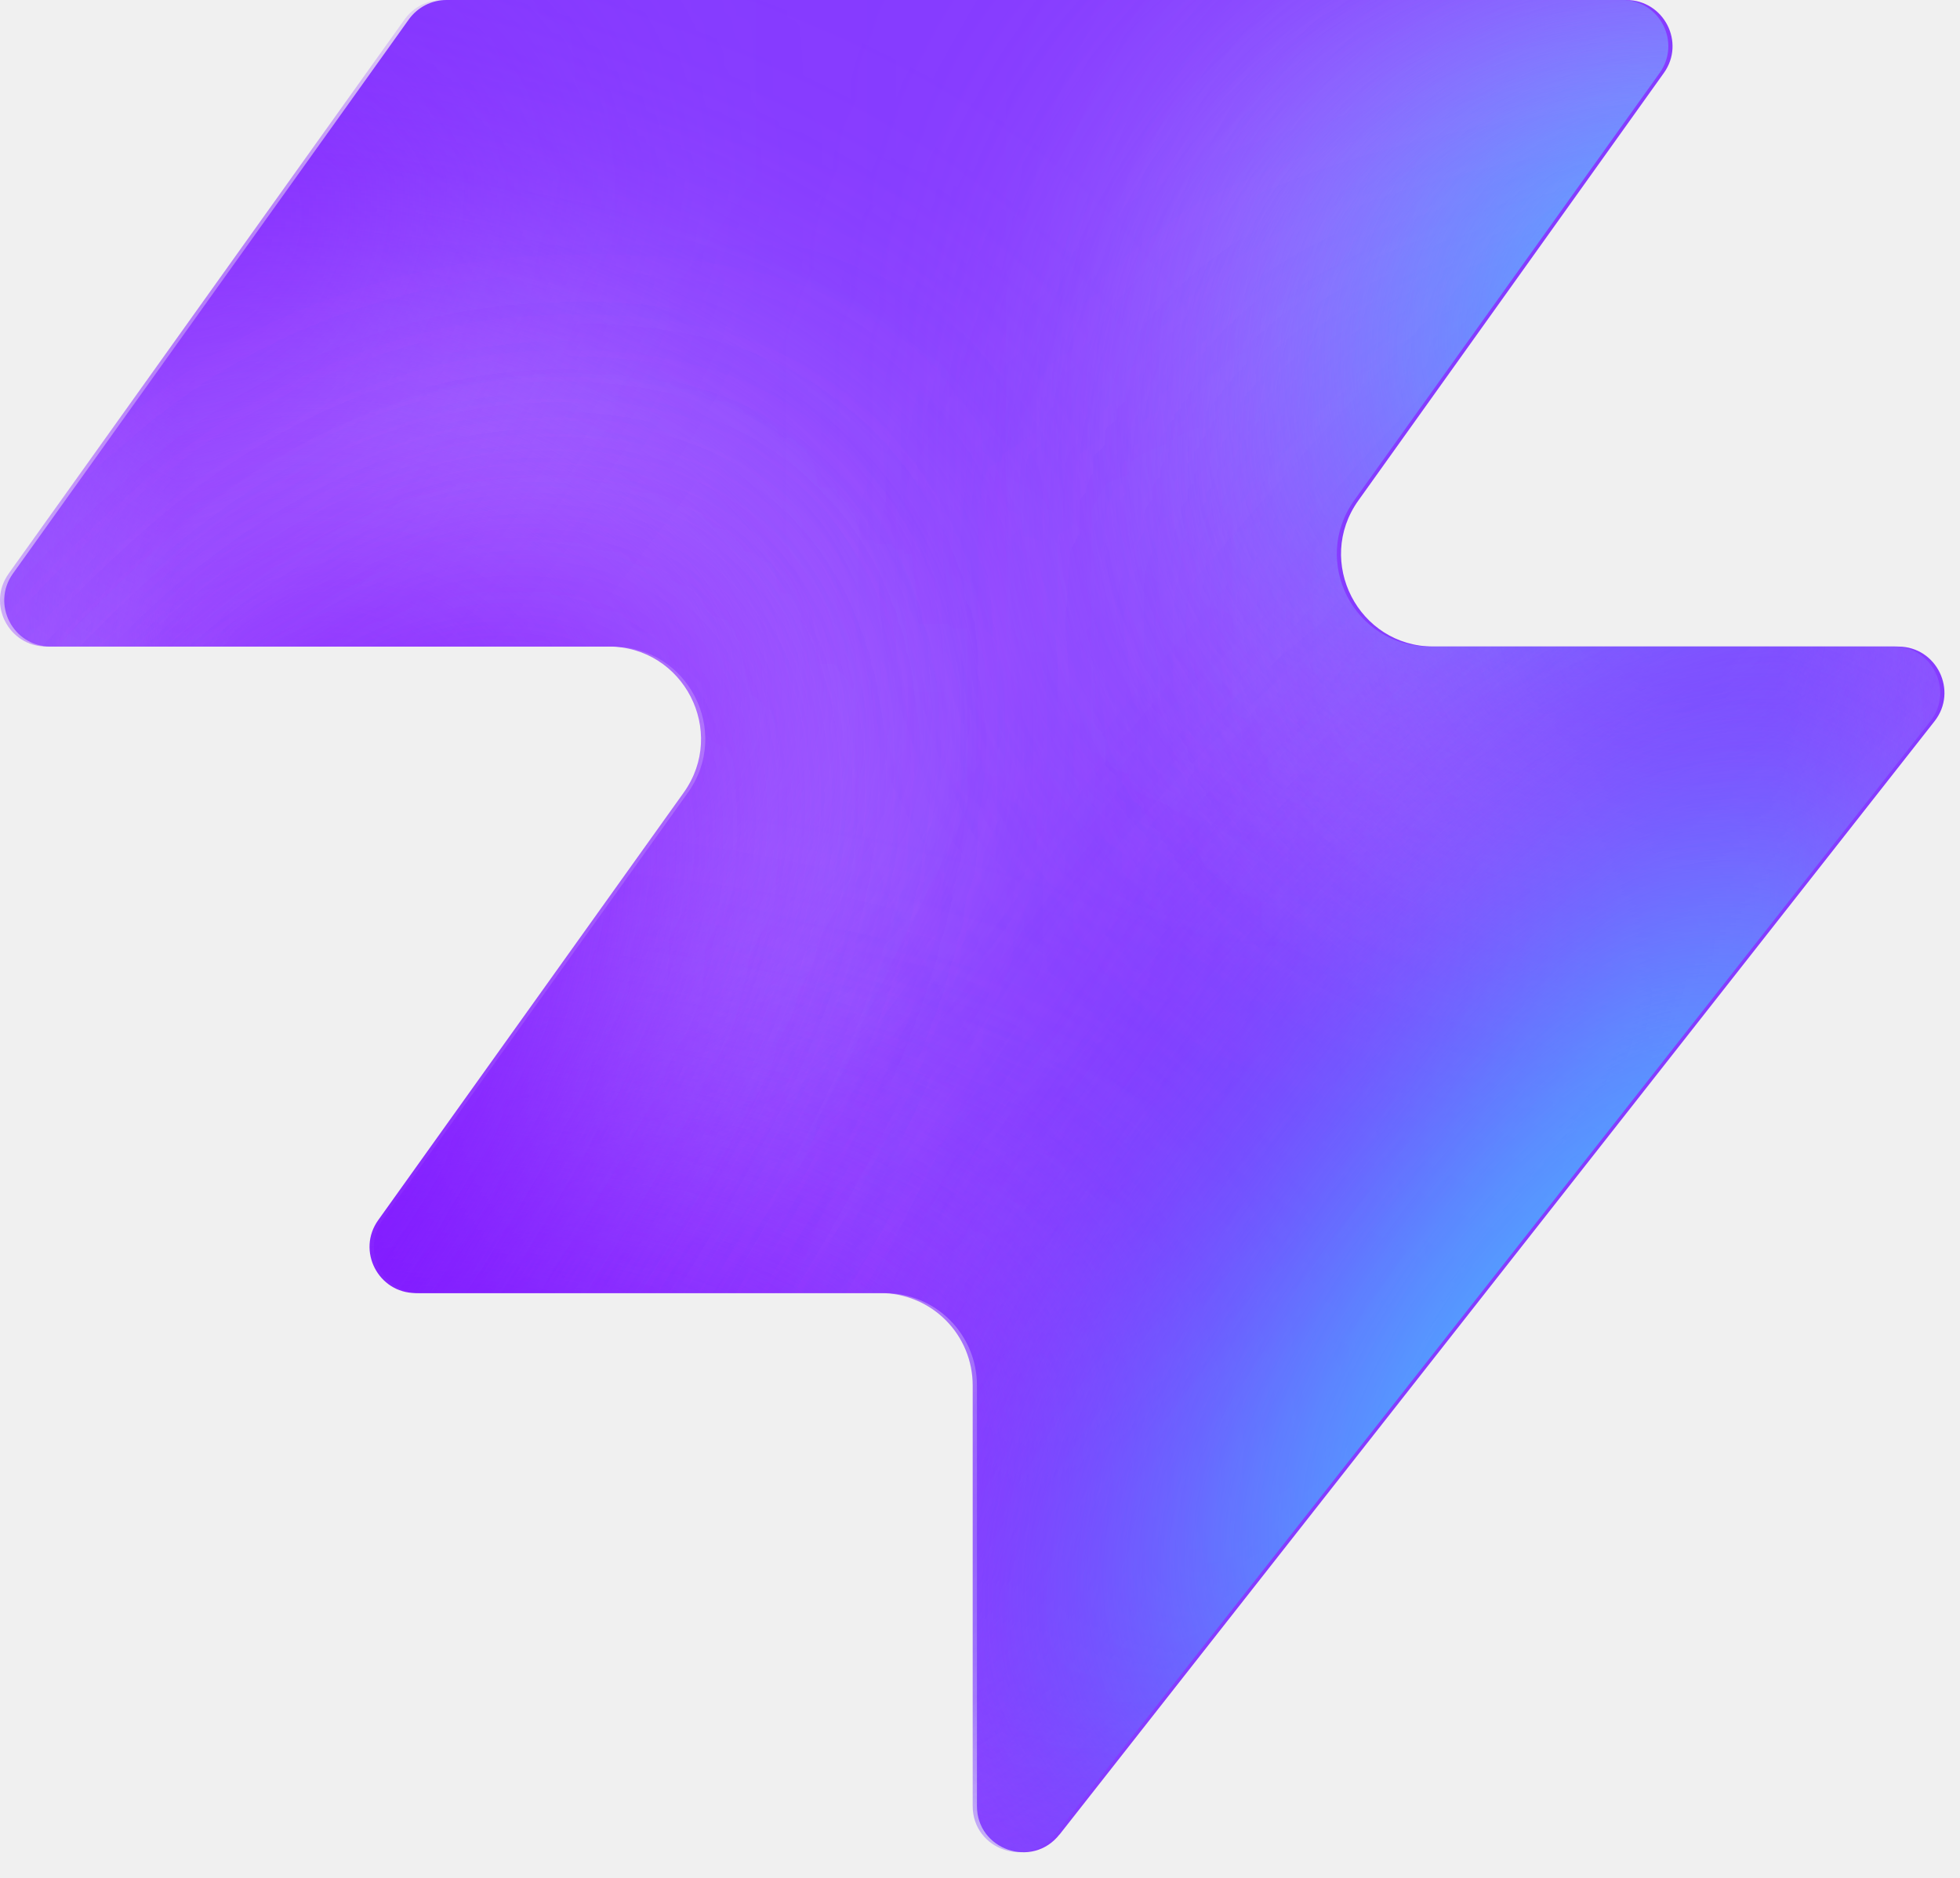
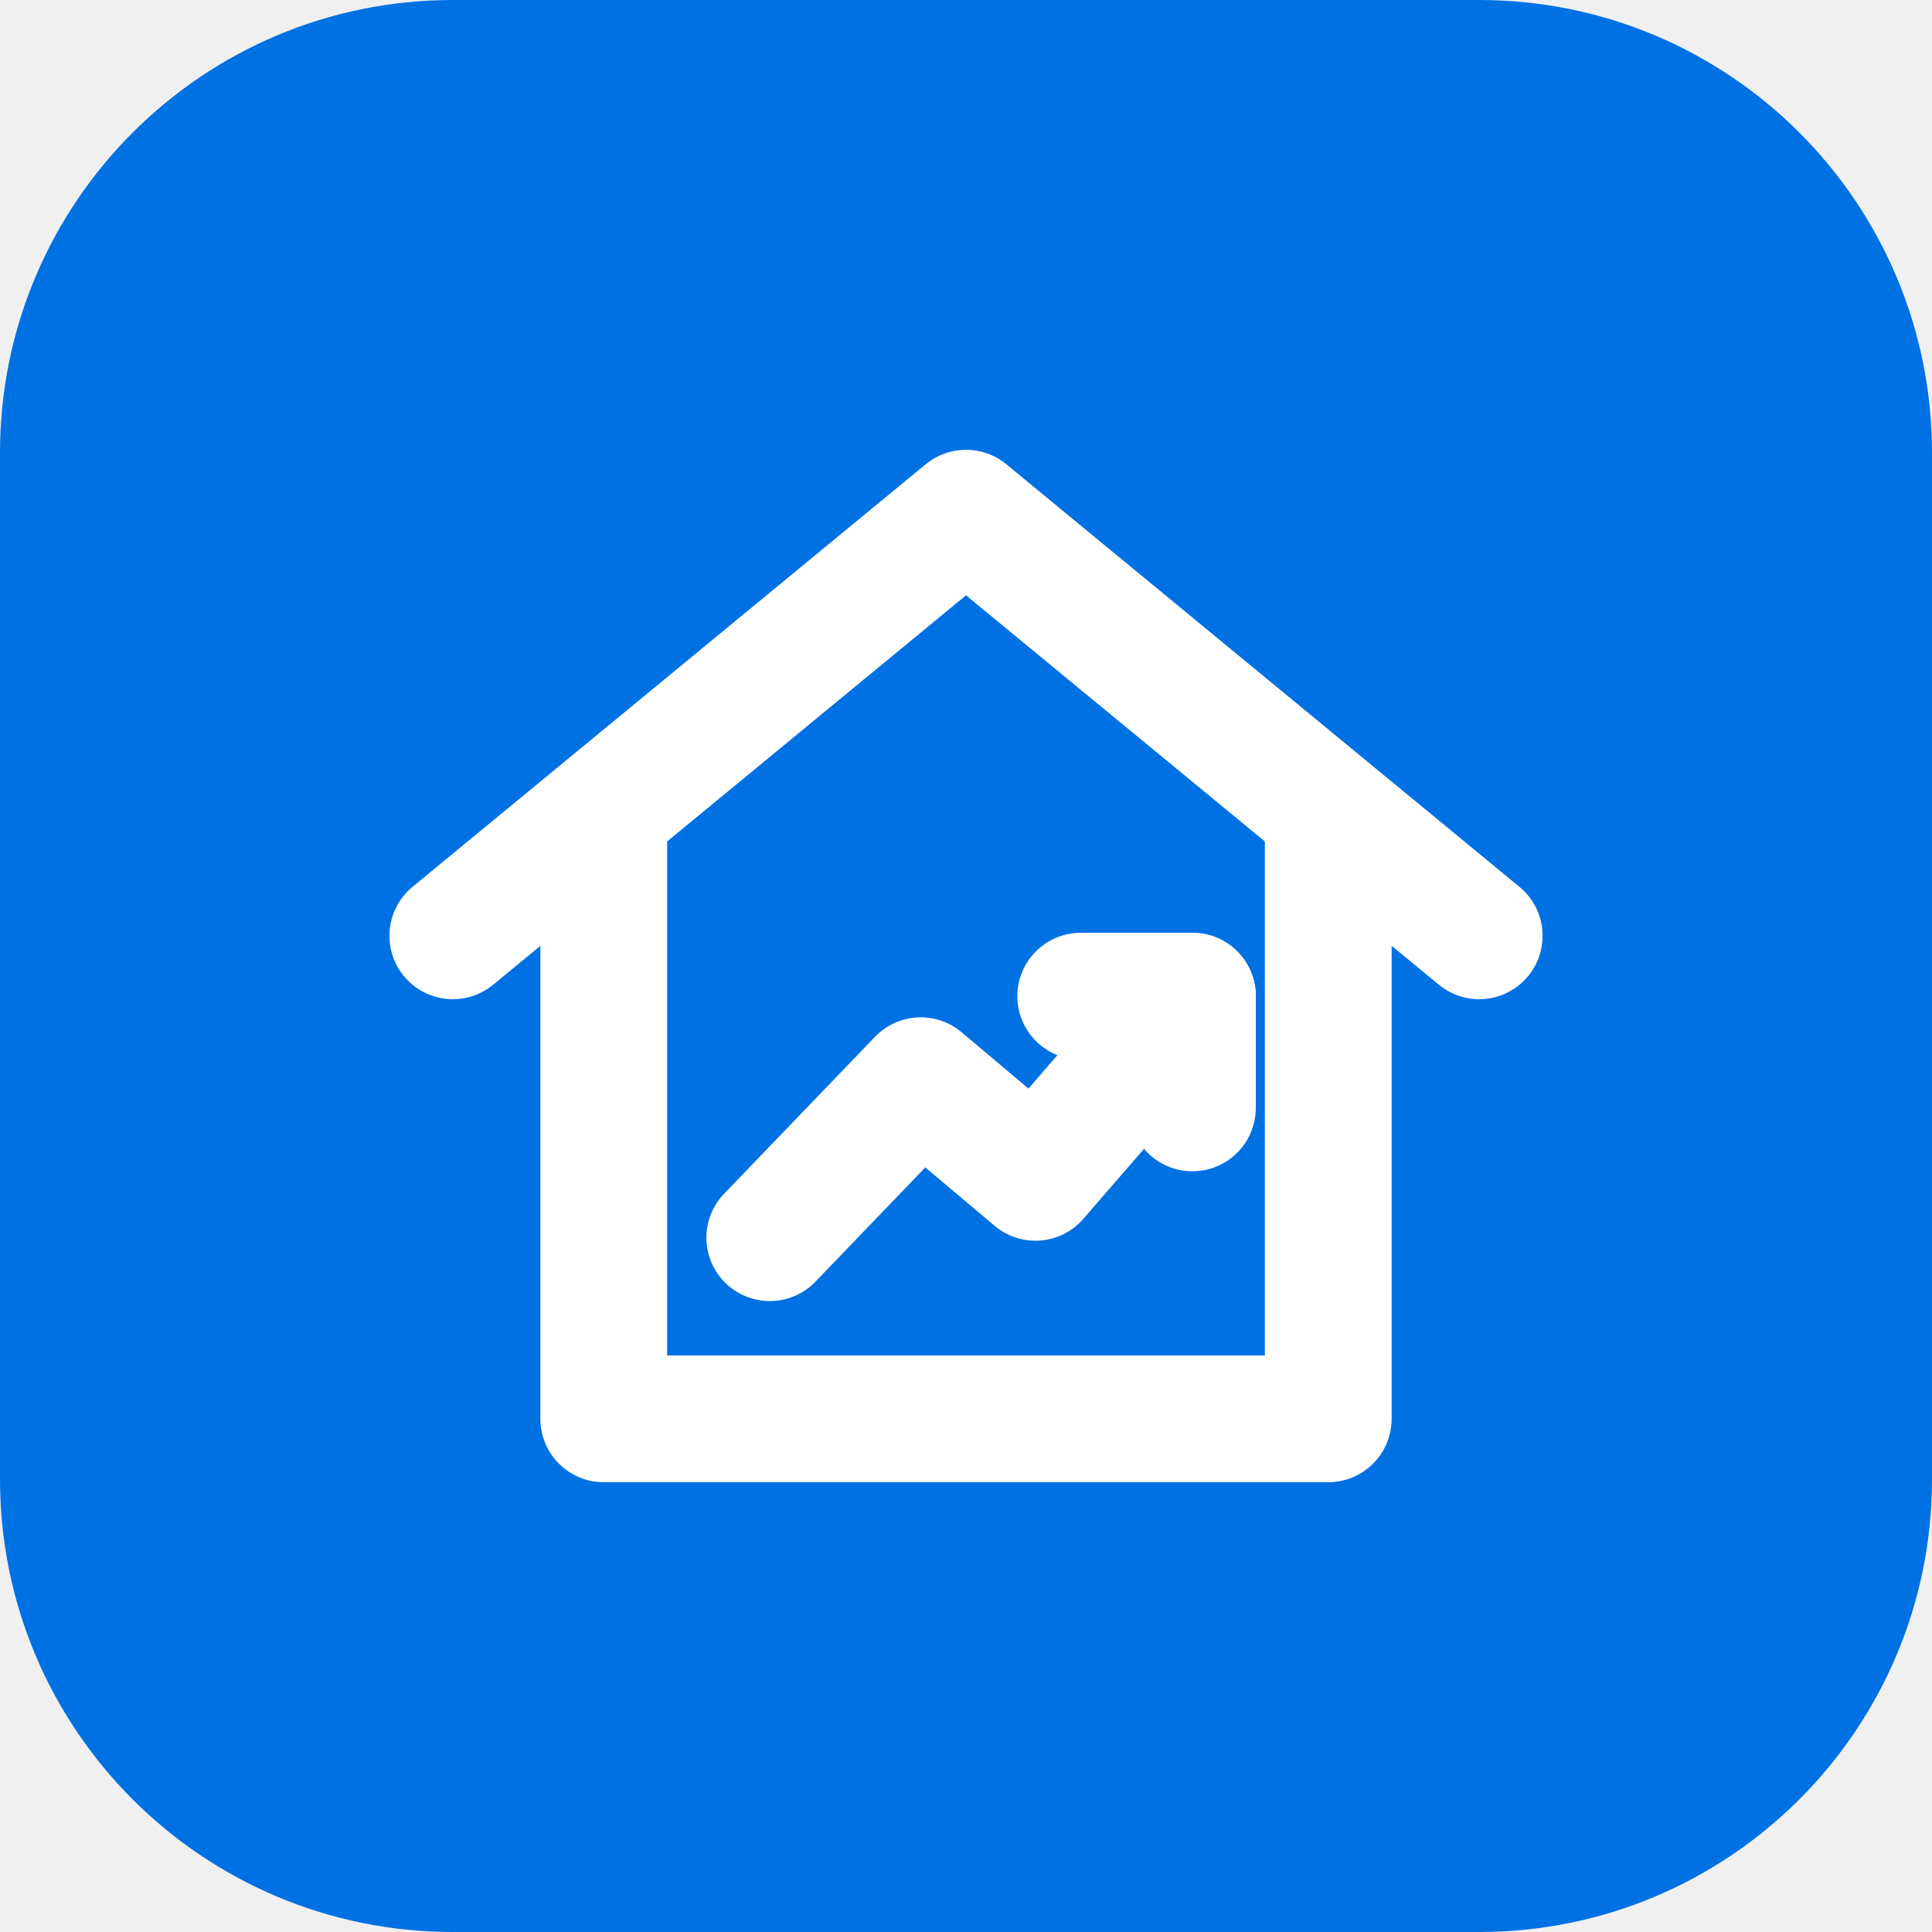
- <svg xmlns="http://www.w3.org/2000/svg" width="48" height="46" fill="none" viewBox="0 0 48 46">
-   <path fill="#863bff" d="M25.946 44.938c-.664.845-2.021.375-2.021-.698V33.937a2.26 2.26 0 0 0-2.262-2.262H10.287c-.92 0-1.456-1.04-.92-1.788l7.48-10.471c1.07-1.497 0-3.578-1.842-3.578H1.237c-.92 0-1.456-1.04-.92-1.788L10.013.474c.214-.297.556-.474.92-.474h28.894c.92 0 1.456 1.04.92 1.788l-7.48 10.471c-1.07 1.498 0 3.579 1.842 3.579h11.377c.943 0 1.473 1.088.89 1.83L25.947 44.94z" style="fill:#863bff;fill:color(display-p3 .525 .23 1);fill-opacity:1" />
-   <mask id="a" width="48" height="46" x="0" y="0" maskUnits="userSpaceOnUse" style="mask-type:alpha">
-     <path fill="#000" d="M25.842 44.938c-.664.844-2.021.375-2.021-.698V33.937a2.26 2.26 0 0 0-2.262-2.262H10.183c-.92 0-1.456-1.04-.92-1.788l7.48-10.471c1.07-1.498 0-3.579-1.842-3.579H1.133c-.92 0-1.456-1.04-.92-1.787L9.91.473c.214-.297.556-.474.92-.474h28.894c.92 0 1.456 1.04.92 1.788l-7.48 10.471c-1.07 1.498 0 3.578 1.842 3.578h11.377c.943 0 1.473 1.088.89 1.832L25.843 44.94z" style="fill:#000;fill-opacity:1" />
-   </mask>
-   <g mask="url(#a)">
-     <g filter="url(#b)">
-       <ellipse cx="5.508" cy="14.704" fill="#ede6ff" rx="5.508" ry="14.704" style="fill:#ede6ff;fill:color(display-p3 .927 .903 1);fill-opacity:1" transform="matrix(.00324 1 1 -.00324 -4.47 31.516)" />
-     </g>
-     <g filter="url(#c)">
-       <ellipse cx="10.399" cy="29.851" fill="#ede6ff" rx="10.399" ry="29.851" style="fill:#ede6ff;fill:color(display-p3 .927 .903 1);fill-opacity:1" transform="matrix(.00324 1 1 -.00324 -39.328 7.883)" />
-     </g>
-     <g filter="url(#d)">
-       <ellipse cx="5.508" cy="30.487" fill="#7e14ff" rx="5.508" ry="30.487" style="fill:#7e14ff;fill:color(display-p3 .492 .077 1);fill-opacity:1" transform="rotate(89.814 -25.913 -14.639)scale(1 -1)" />
-     </g>
-     <g filter="url(#e)">
-       <ellipse cx="5.508" cy="30.599" fill="#7e14ff" rx="5.508" ry="30.599" style="fill:#7e14ff;fill:color(display-p3 .492 .077 1);fill-opacity:1" transform="rotate(89.814 -32.644 -3.334)scale(1 -1)" />
-     </g>
-     <g filter="url(#f)">
-       <ellipse cx="5.508" cy="30.599" fill="#7e14ff" rx="5.508" ry="30.599" style="fill:#7e14ff;fill:color(display-p3 .492 .077 1);fill-opacity:1" transform="matrix(.00324 1 1 -.00324 -34.34 30.47)" />
-     </g>
-     <g filter="url(#g)">
-       <ellipse cx="14.072" cy="22.078" fill="#ede6ff" rx="14.072" ry="22.078" style="fill:#ede6ff;fill:color(display-p3 .927 .903 1);fill-opacity:1" transform="rotate(93.35 24.506 48.493)scale(-1 1)" />
-     </g>
-     <g filter="url(#h)">
-       <ellipse cx="3.47" cy="21.501" fill="#7e14ff" rx="3.47" ry="21.501" style="fill:#7e14ff;fill:color(display-p3 .492 .077 1);fill-opacity:1" transform="rotate(89.009 28.708 47.59)scale(-1 1)" />
-     </g>
-     <g filter="url(#i)">
-       <ellipse cx="3.47" cy="21.501" fill="#7e14ff" rx="3.47" ry="21.501" style="fill:#7e14ff;fill:color(display-p3 .492 .077 1);fill-opacity:1" transform="rotate(89.009 28.708 47.59)scale(-1 1)" />
-     </g>
-     <g filter="url(#j)">
-       <ellipse cx=".387" cy="8.972" fill="#7e14ff" rx="4.407" ry="29.108" style="fill:#7e14ff;fill:color(display-p3 .492 .077 1);fill-opacity:1" transform="rotate(39.51 .387 8.972)" />
-     </g>
-     <g filter="url(#k)">
-       <ellipse cx="47.523" cy="-6.092" fill="#7e14ff" rx="4.407" ry="29.108" style="fill:#7e14ff;fill:color(display-p3 .492 .077 1);fill-opacity:1" transform="rotate(37.892 47.523 -6.092)" />
-     </g>
-     <g filter="url(#l)">
-       <ellipse cx="41.412" cy="6.333" fill="#47bfff" rx="5.971" ry="9.665" style="fill:#47bfff;fill:color(display-p3 .28 .748 1);fill-opacity:1" transform="rotate(37.892 41.412 6.333)" />
-     </g>
-     <g filter="url(#m)">
-       <ellipse cx="-1.879" cy="38.332" fill="#7e14ff" rx="4.407" ry="29.108" style="fill:#7e14ff;fill:color(display-p3 .492 .077 1);fill-opacity:1" transform="rotate(37.892 -1.88 38.332)" />
-     </g>
-     <g filter="url(#n)">
-       <ellipse cx="-1.879" cy="38.332" fill="#7e14ff" rx="4.407" ry="29.108" style="fill:#7e14ff;fill:color(display-p3 .492 .077 1);fill-opacity:1" transform="rotate(37.892 -1.88 38.332)" />
-     </g>
-     <g filter="url(#o)">
-       <ellipse cx="35.651" cy="29.907" fill="#7e14ff" rx="4.407" ry="29.108" style="fill:#7e14ff;fill:color(display-p3 .492 .077 1);fill-opacity:1" transform="rotate(37.892 35.651 29.907)" />
-     </g>
-     <g filter="url(#p)">
-       <ellipse cx="38.418" cy="32.4" fill="#47bfff" rx="5.971" ry="15.297" style="fill:#47bfff;fill:color(display-p3 .28 .748 1);fill-opacity:1" transform="rotate(37.892 38.418 32.4)" />
-     </g>
+ <svg xmlns="http://www.w3.org/2000/svg" viewBox="0 0 32 32">
+   <rect width="32" height="32" rx="7.5" fill="#0071e3" />
+   <g transform="translate(4 4)" fill="none" stroke="#fff" stroke-width="2.1" stroke-linecap="round" stroke-linejoin="round">
+     <path d="M3.5 11.5 12 4.5l8.5 7" />
+     <path d="M6 9.6V19.5h12V9.6" />
+     <path d="M8.75 16.5l2.5-2.6 1.9 1.6 2.6-3" />
+     <path d="M13.9 12.5h1.85v1.85" />
  </g>
-   <defs>
-     <filter id="b" width="60.045" height="41.654" x="-19.77" y="16.149" color-interpolation-filters="sRGB" filterUnits="userSpaceOnUse">
-       <feFlood flood-opacity="0" result="BackgroundImageFix" />
-       <feBlend in="SourceGraphic" in2="BackgroundImageFix" result="shape" />
-       <feGaussianBlur result="effect1_foregroundBlur_2002_17158" stdDeviation="7.659" />
-     </filter>
-     <filter id="c" width="90.34" height="51.437" x="-54.613" y="-7.533" color-interpolation-filters="sRGB" filterUnits="userSpaceOnUse">
-       <feFlood flood-opacity="0" result="BackgroundImageFix" />
-       <feBlend in="SourceGraphic" in2="BackgroundImageFix" result="shape" />
-       <feGaussianBlur result="effect1_foregroundBlur_2002_17158" stdDeviation="7.659" />
-     </filter>
-     <filter id="d" width="79.355" height="29.4" x="-49.64" y="2.03" color-interpolation-filters="sRGB" filterUnits="userSpaceOnUse">
-       <feFlood flood-opacity="0" result="BackgroundImageFix" />
-       <feBlend in="SourceGraphic" in2="BackgroundImageFix" result="shape" />
-       <feGaussianBlur result="effect1_foregroundBlur_2002_17158" stdDeviation="4.596" />
-     </filter>
-     <filter id="e" width="79.579" height="29.4" x="-45.045" y="20.029" color-interpolation-filters="sRGB" filterUnits="userSpaceOnUse">
-       <feFlood flood-opacity="0" result="BackgroundImageFix" />
-       <feBlend in="SourceGraphic" in2="BackgroundImageFix" result="shape" />
-       <feGaussianBlur result="effect1_foregroundBlur_2002_17158" stdDeviation="4.596" />
-     </filter>
-     <filter id="f" width="79.579" height="29.4" x="-43.513" y="21.178" color-interpolation-filters="sRGB" filterUnits="userSpaceOnUse">
-       <feFlood flood-opacity="0" result="BackgroundImageFix" />
-       <feBlend in="SourceGraphic" in2="BackgroundImageFix" result="shape" />
-       <feGaussianBlur result="effect1_foregroundBlur_2002_17158" stdDeviation="4.596" />
-     </filter>
-     <filter id="g" width="74.749" height="58.852" x="15.756" y="-17.901" color-interpolation-filters="sRGB" filterUnits="userSpaceOnUse">
-       <feFlood flood-opacity="0" result="BackgroundImageFix" />
-       <feBlend in="SourceGraphic" in2="BackgroundImageFix" result="shape" />
-       <feGaussianBlur result="effect1_foregroundBlur_2002_17158" stdDeviation="7.659" />
-     </filter>
-     <filter id="h" width="61.377" height="25.362" x="23.548" y="2.284" color-interpolation-filters="sRGB" filterUnits="userSpaceOnUse">
-       <feFlood flood-opacity="0" result="BackgroundImageFix" />
-       <feBlend in="SourceGraphic" in2="BackgroundImageFix" result="shape" />
-       <feGaussianBlur result="effect1_foregroundBlur_2002_17158" stdDeviation="4.596" />
-     </filter>
-     <filter id="i" width="61.377" height="25.362" x="23.548" y="2.284" color-interpolation-filters="sRGB" filterUnits="userSpaceOnUse">
-       <feFlood flood-opacity="0" result="BackgroundImageFix" />
-       <feBlend in="SourceGraphic" in2="BackgroundImageFix" result="shape" />
-       <feGaussianBlur result="effect1_foregroundBlur_2002_17158" stdDeviation="4.596" />
-     </filter>
-     <filter id="j" width="56.045" height="63.649" x="-27.636" y="-22.853" color-interpolation-filters="sRGB" filterUnits="userSpaceOnUse">
-       <feFlood flood-opacity="0" result="BackgroundImageFix" />
-       <feBlend in="SourceGraphic" in2="BackgroundImageFix" result="shape" />
-       <feGaussianBlur result="effect1_foregroundBlur_2002_17158" stdDeviation="4.596" />
-     </filter>
-     <filter id="k" width="54.814" height="64.646" x="20.116" y="-38.415" color-interpolation-filters="sRGB" filterUnits="userSpaceOnUse">
-       <feFlood flood-opacity="0" result="BackgroundImageFix" />
-       <feBlend in="SourceGraphic" in2="BackgroundImageFix" result="shape" />
-       <feGaussianBlur result="effect1_foregroundBlur_2002_17158" stdDeviation="4.596" />
-     </filter>
-     <filter id="l" width="33.541" height="35.313" x="24.641" y="-11.323" color-interpolation-filters="sRGB" filterUnits="userSpaceOnUse">
-       <feFlood flood-opacity="0" result="BackgroundImageFix" />
-       <feBlend in="SourceGraphic" in2="BackgroundImageFix" result="shape" />
-       <feGaussianBlur result="effect1_foregroundBlur_2002_17158" stdDeviation="4.596" />
-     </filter>
-     <filter id="m" width="54.814" height="64.646" x="-29.286" y="6.009" color-interpolation-filters="sRGB" filterUnits="userSpaceOnUse">
-       <feFlood flood-opacity="0" result="BackgroundImageFix" />
-       <feBlend in="SourceGraphic" in2="BackgroundImageFix" result="shape" />
-       <feGaussianBlur result="effect1_foregroundBlur_2002_17158" stdDeviation="4.596" />
-     </filter>
-     <filter id="n" width="54.814" height="64.646" x="-29.286" y="6.009" color-interpolation-filters="sRGB" filterUnits="userSpaceOnUse">
-       <feFlood flood-opacity="0" result="BackgroundImageFix" />
-       <feBlend in="SourceGraphic" in2="BackgroundImageFix" result="shape" />
-       <feGaussianBlur result="effect1_foregroundBlur_2002_17158" stdDeviation="4.596" />
-     </filter>
-     <filter id="o" width="54.814" height="64.646" x="8.244" y="-2.416" color-interpolation-filters="sRGB" filterUnits="userSpaceOnUse">
-       <feFlood flood-opacity="0" result="BackgroundImageFix" />
-       <feBlend in="SourceGraphic" in2="BackgroundImageFix" result="shape" />
-       <feGaussianBlur result="effect1_foregroundBlur_2002_17158" stdDeviation="4.596" />
-     </filter>
-     <filter id="p" width="39.409" height="43.623" x="18.713" y="10.588" color-interpolation-filters="sRGB" filterUnits="userSpaceOnUse">
-       <feFlood flood-opacity="0" result="BackgroundImageFix" />
-       <feBlend in="SourceGraphic" in2="BackgroundImageFix" result="shape" />
-       <feGaussianBlur result="effect1_foregroundBlur_2002_17158" stdDeviation="4.596" />
-     </filter>
-   </defs>
</svg>
